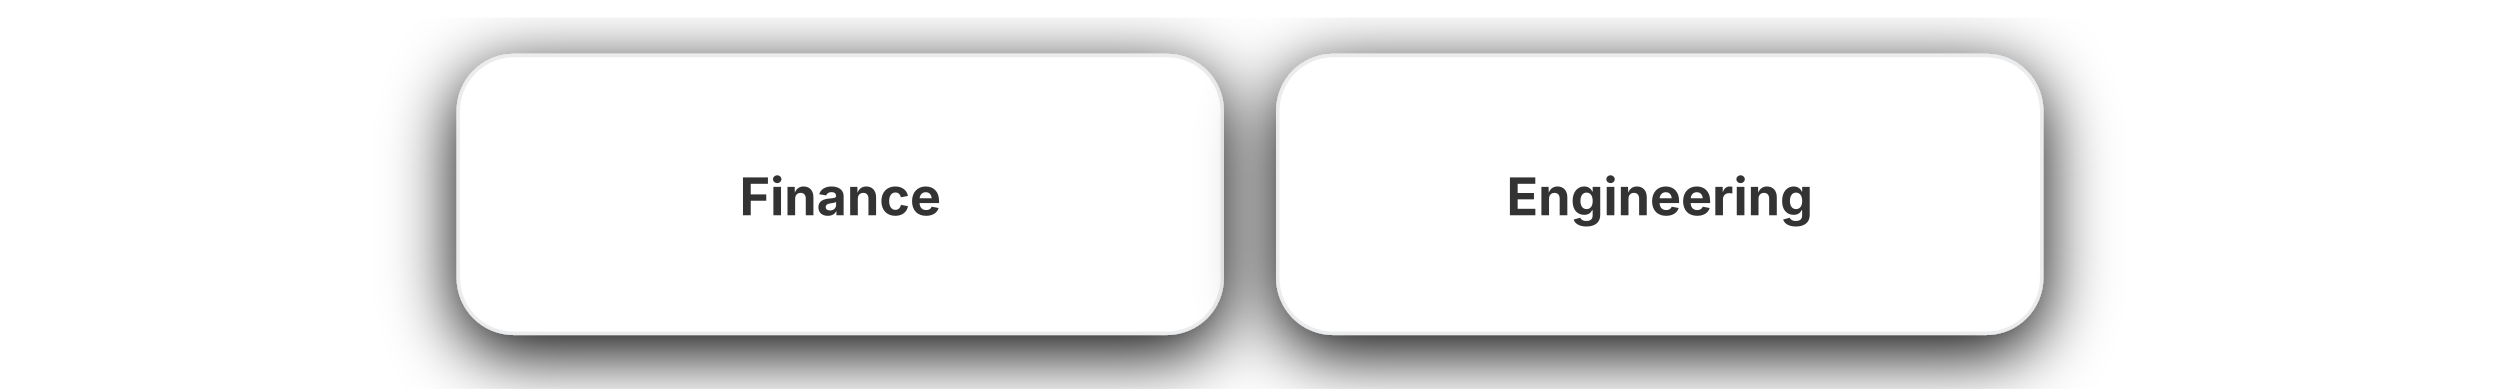
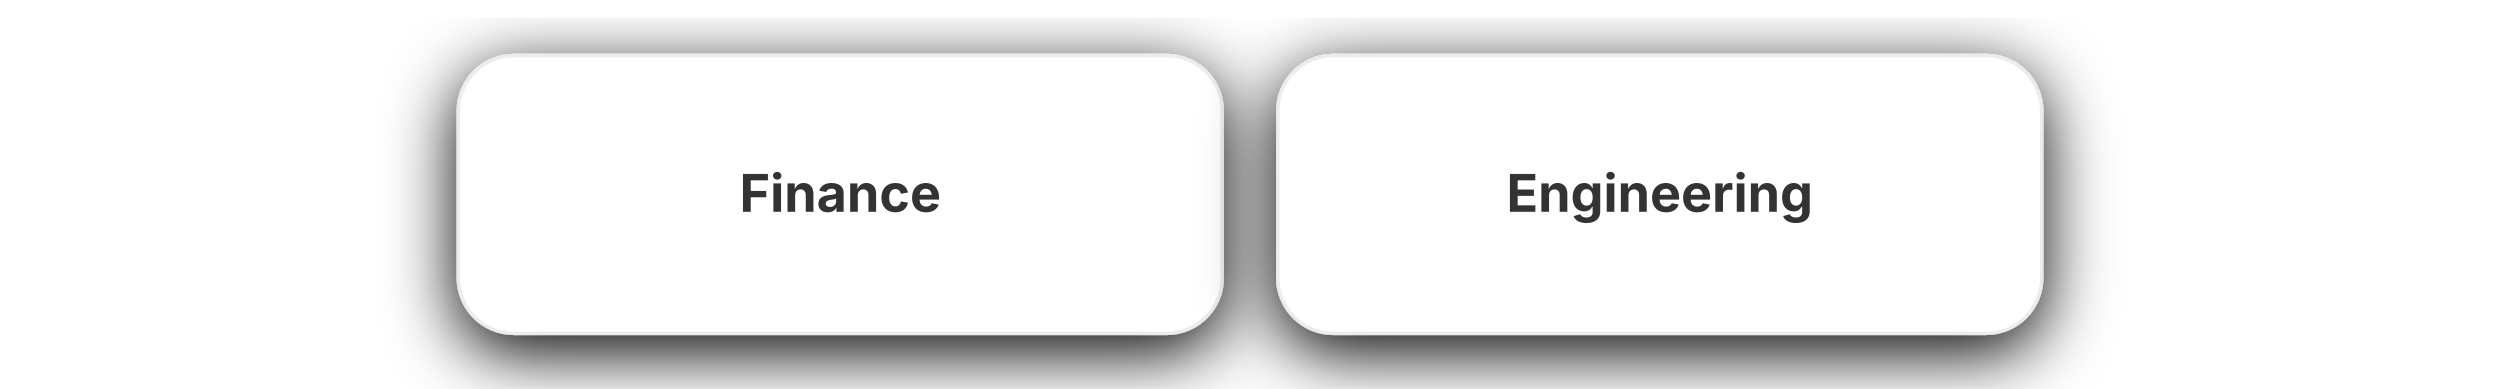
<svg xmlns="http://www.w3.org/2000/svg" viewBox="0 0 720 112" role="img" data-vi-canvas="1" font-family="Inter, Roboto, system-ui, sans-serif" aria-label="Two doors: Finance, or Engineering.">
  <filter id="surface-card-shadow" x="-20%" y="-20%" width="140%" height="140%">
    <feDropShadow dx="0" dy="5" stdDeviation="10" flood-color="#000000" flood-opacity="var(--vi-surface-card-shadow-opacity, 0.10)" />
  </filter>
  <g transform="translate(0, 16)">
    <g transform="translate(132, 0)">
      <a href="/documentation/organization/financeranks">
        <g filter="url(#surface-card-shadow)">
          <rect x="0" width="220" height="80" rx="16" fill="var(--vi-surface-card, #FFFFFF)" stroke="var(--vi-line, #EAECEE)" stroke-width="1" />
        </g>
        <g transform="translate(0, 0)">
-           <text x="110" y="46" text-anchor="middle" fill="var(--vi-text-primary, rgba(0,0,0,0.80))" font-weight="700" font-size="15">Finance</text>
+           <text x="110" y="45" text-anchor="middle" fill="var(--vi-text-primary, rgba(0,0,0,0.80))" font-weight="700" font-size="15">Finance</text>
        </g>
      </a>
    </g>
    <g transform="translate(368, 0)">
      <a href="/documentation/organization/engineeringranks">
        <g filter="url(#surface-card-shadow)">
          <rect x="0" width="220" height="80" rx="16" fill="var(--vi-surface-card, #FFFFFF)" stroke="var(--vi-line, #EAECEE)" stroke-width="1" />
        </g>
        <g transform="translate(0, 0)">
-           <text x="110" y="46" text-anchor="middle" fill="var(--vi-text-primary, rgba(0,0,0,0.80))" font-weight="700" font-size="15">Engineering</text>
+           <text x="110" y="45" text-anchor="middle" fill="var(--vi-text-primary, rgba(0,0,0,0.80))" font-weight="700" font-size="15">Engineering</text>
        </g>
      </a>
    </g>
  </g>
</svg>
